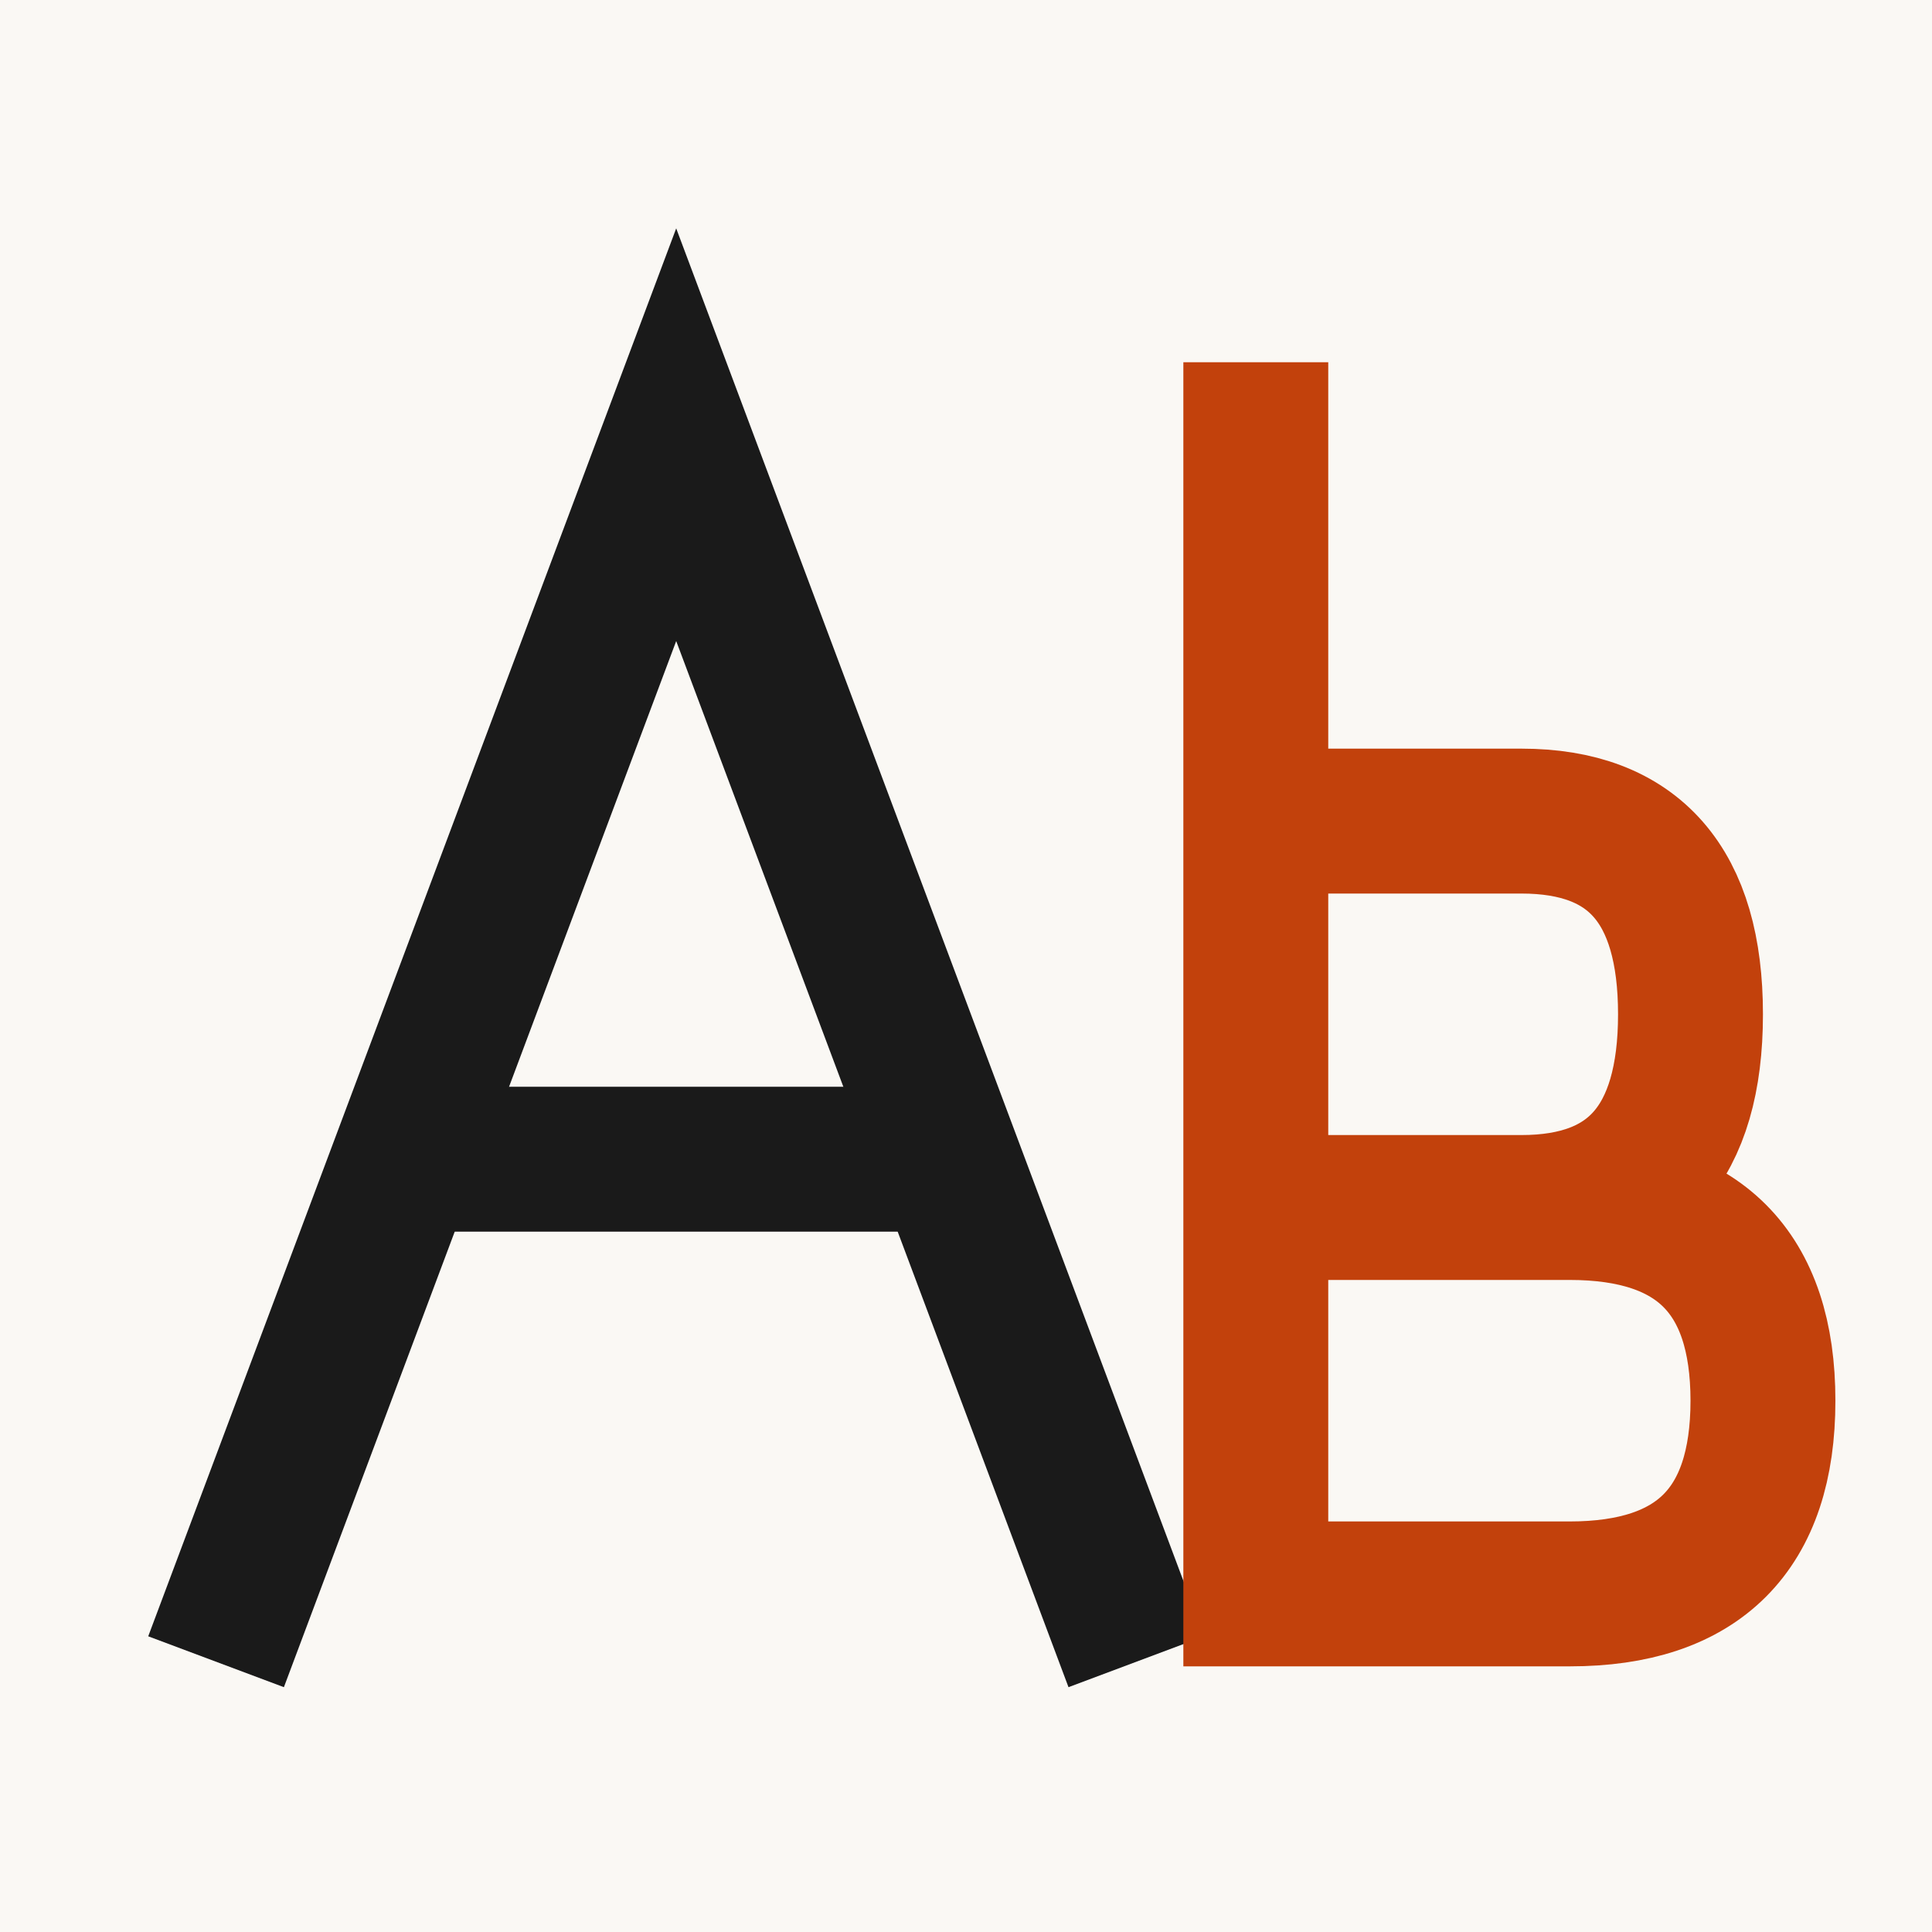
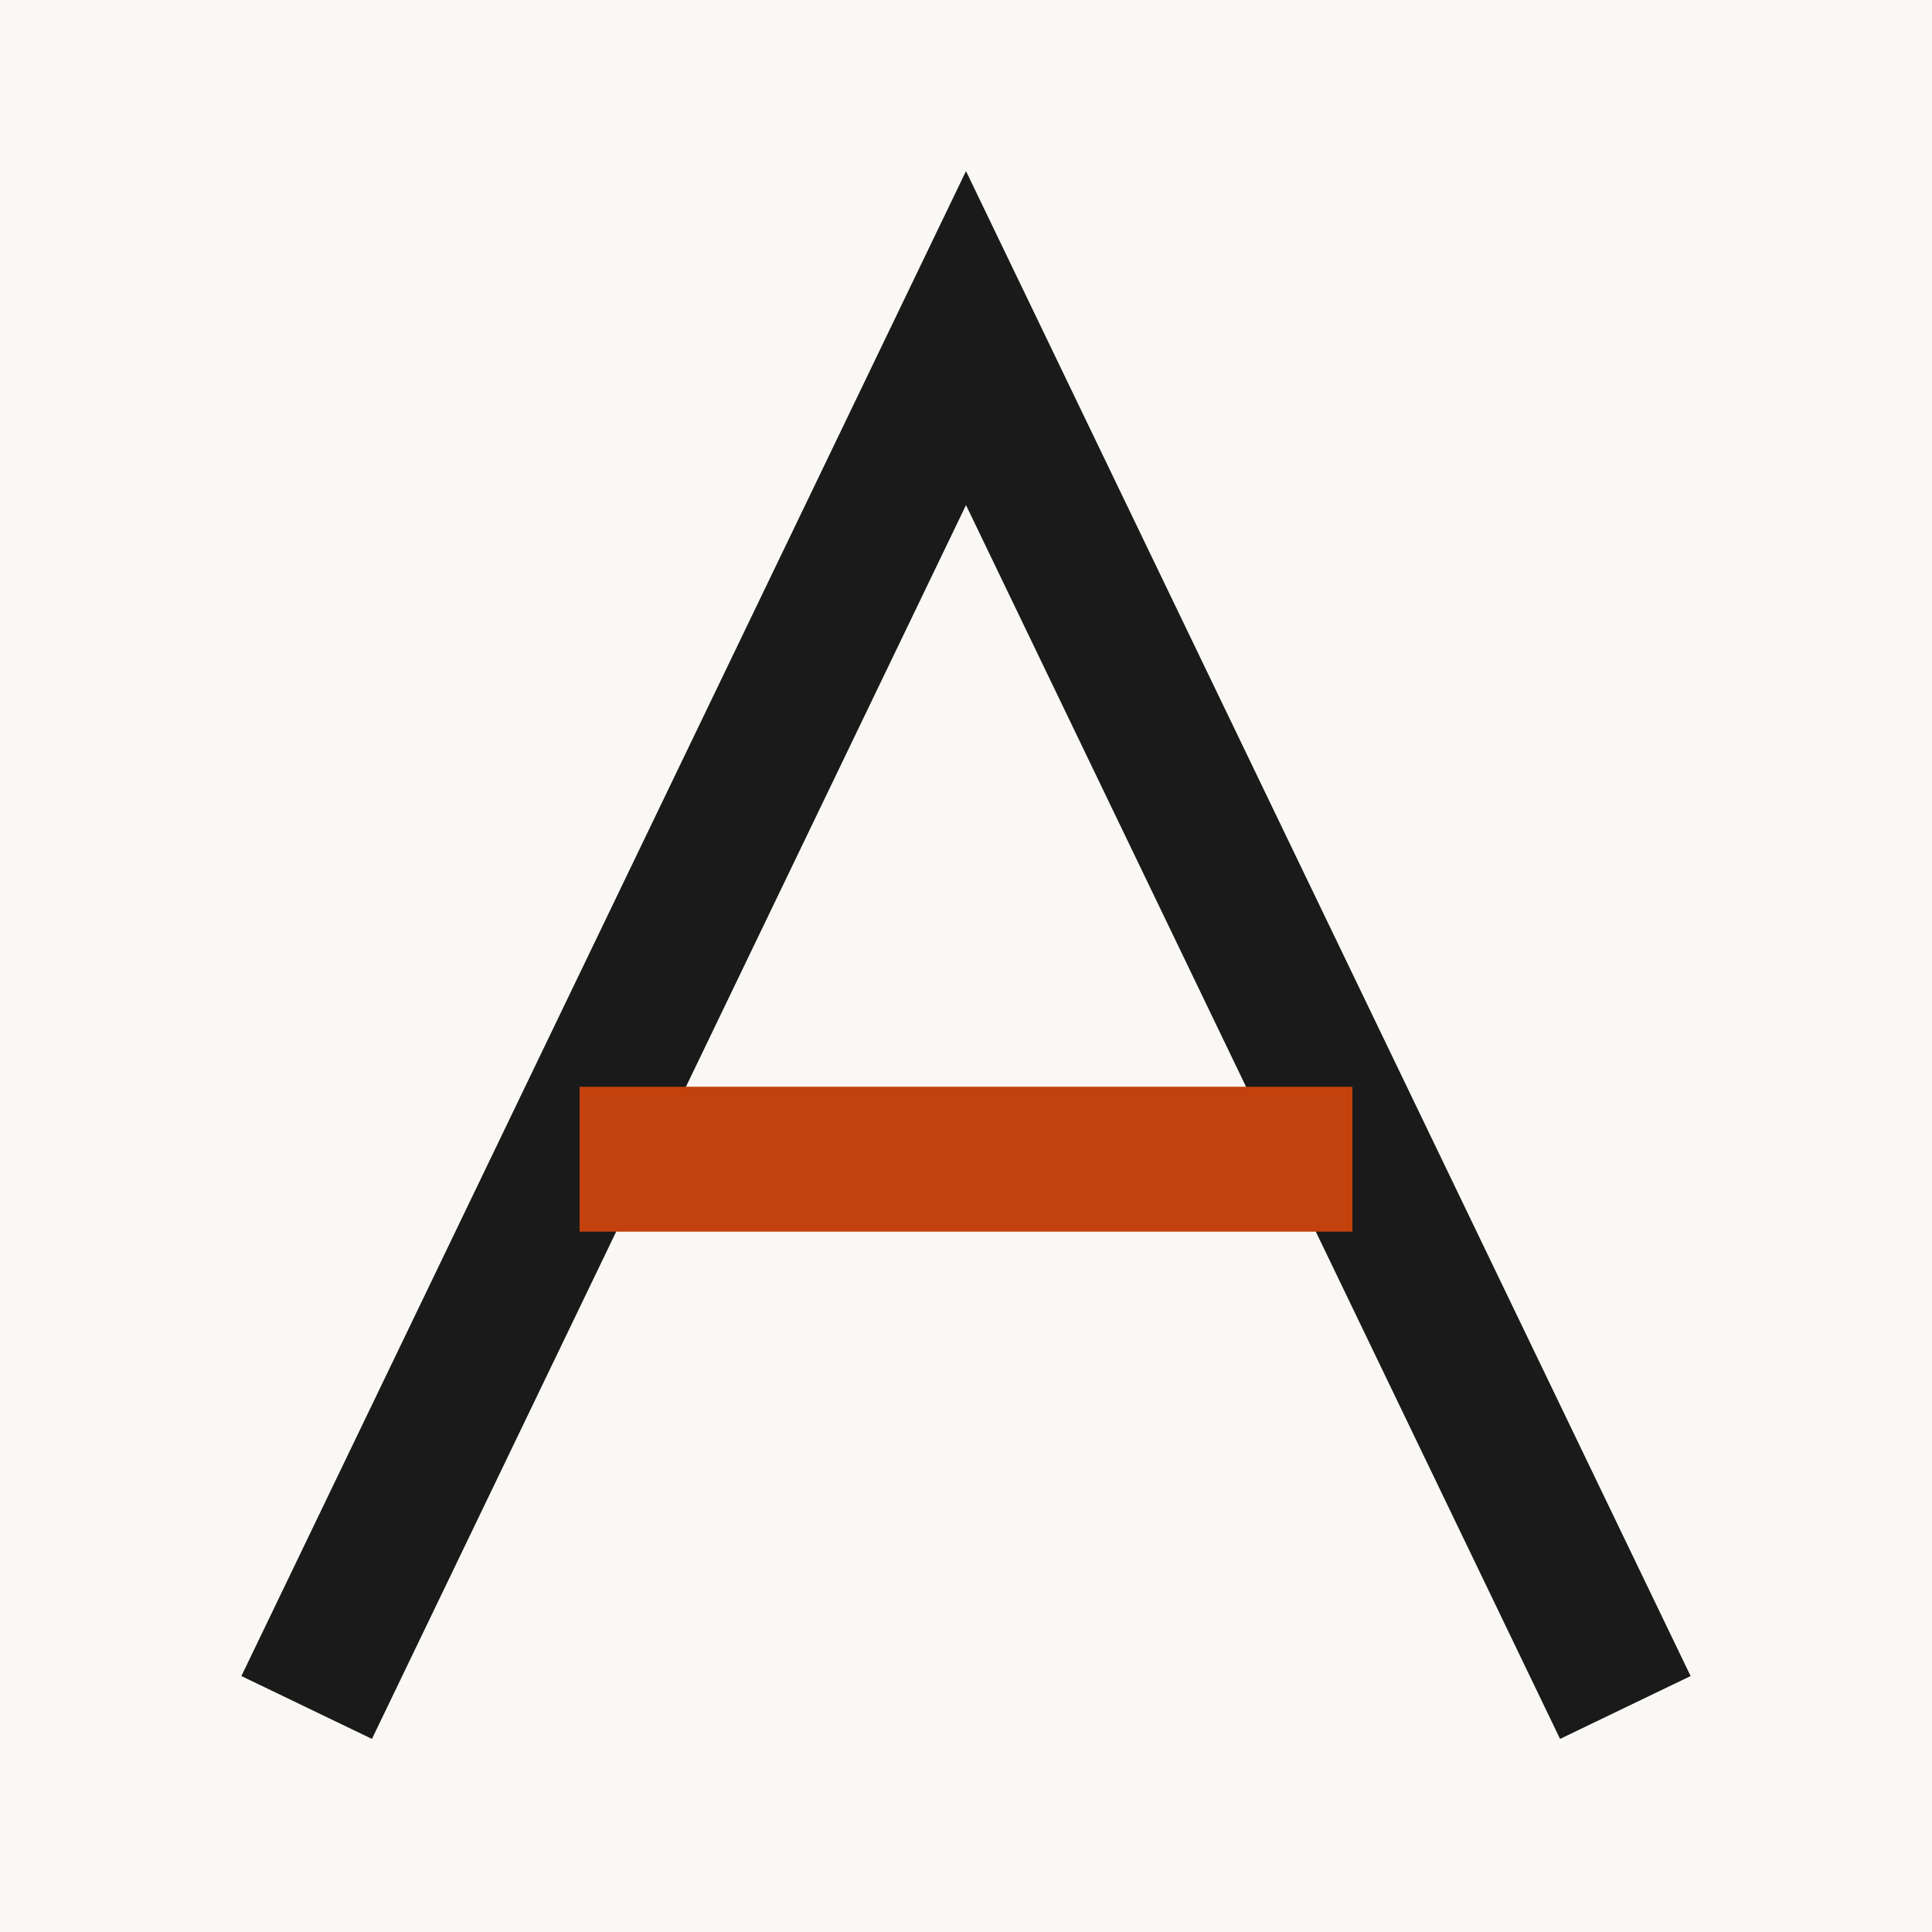
<svg xmlns="http://www.w3.org/2000/svg" viewBox="0 0 80 80">
  <rect width="80" height="80" fill="#faf8f4" />
-   <path d="M 10 66 L 28 18 L 46 66" stroke="#1a1a1a" stroke-width="6" fill="none" stroke-linecap="square" />
-   <line x1="17" y1="48" x2="39" y2="48" stroke="#1a1a1a" stroke-width="6" />
-   <path d="M 52 18 L 52 66 L 65 66 Q 73 66 73 58 Q 73 50 65 50 L 52 50 M 52 50 L 63 50 Q 70 50 70 42 Q 70 34 63 34 L 52 34" stroke="#c2410c" stroke-width="6" fill="none" stroke-linecap="square" stroke-linejoin="miter" />
+   <path d="M 14 68 L 40 14 L 66 68" stroke="#1a1a1a" stroke-width="6" fill="none" stroke-linecap="square" />
+   <line x1="24" y1="48" x2="56" y2="48" stroke="#c2410c" stroke-width="6" />
</svg>
